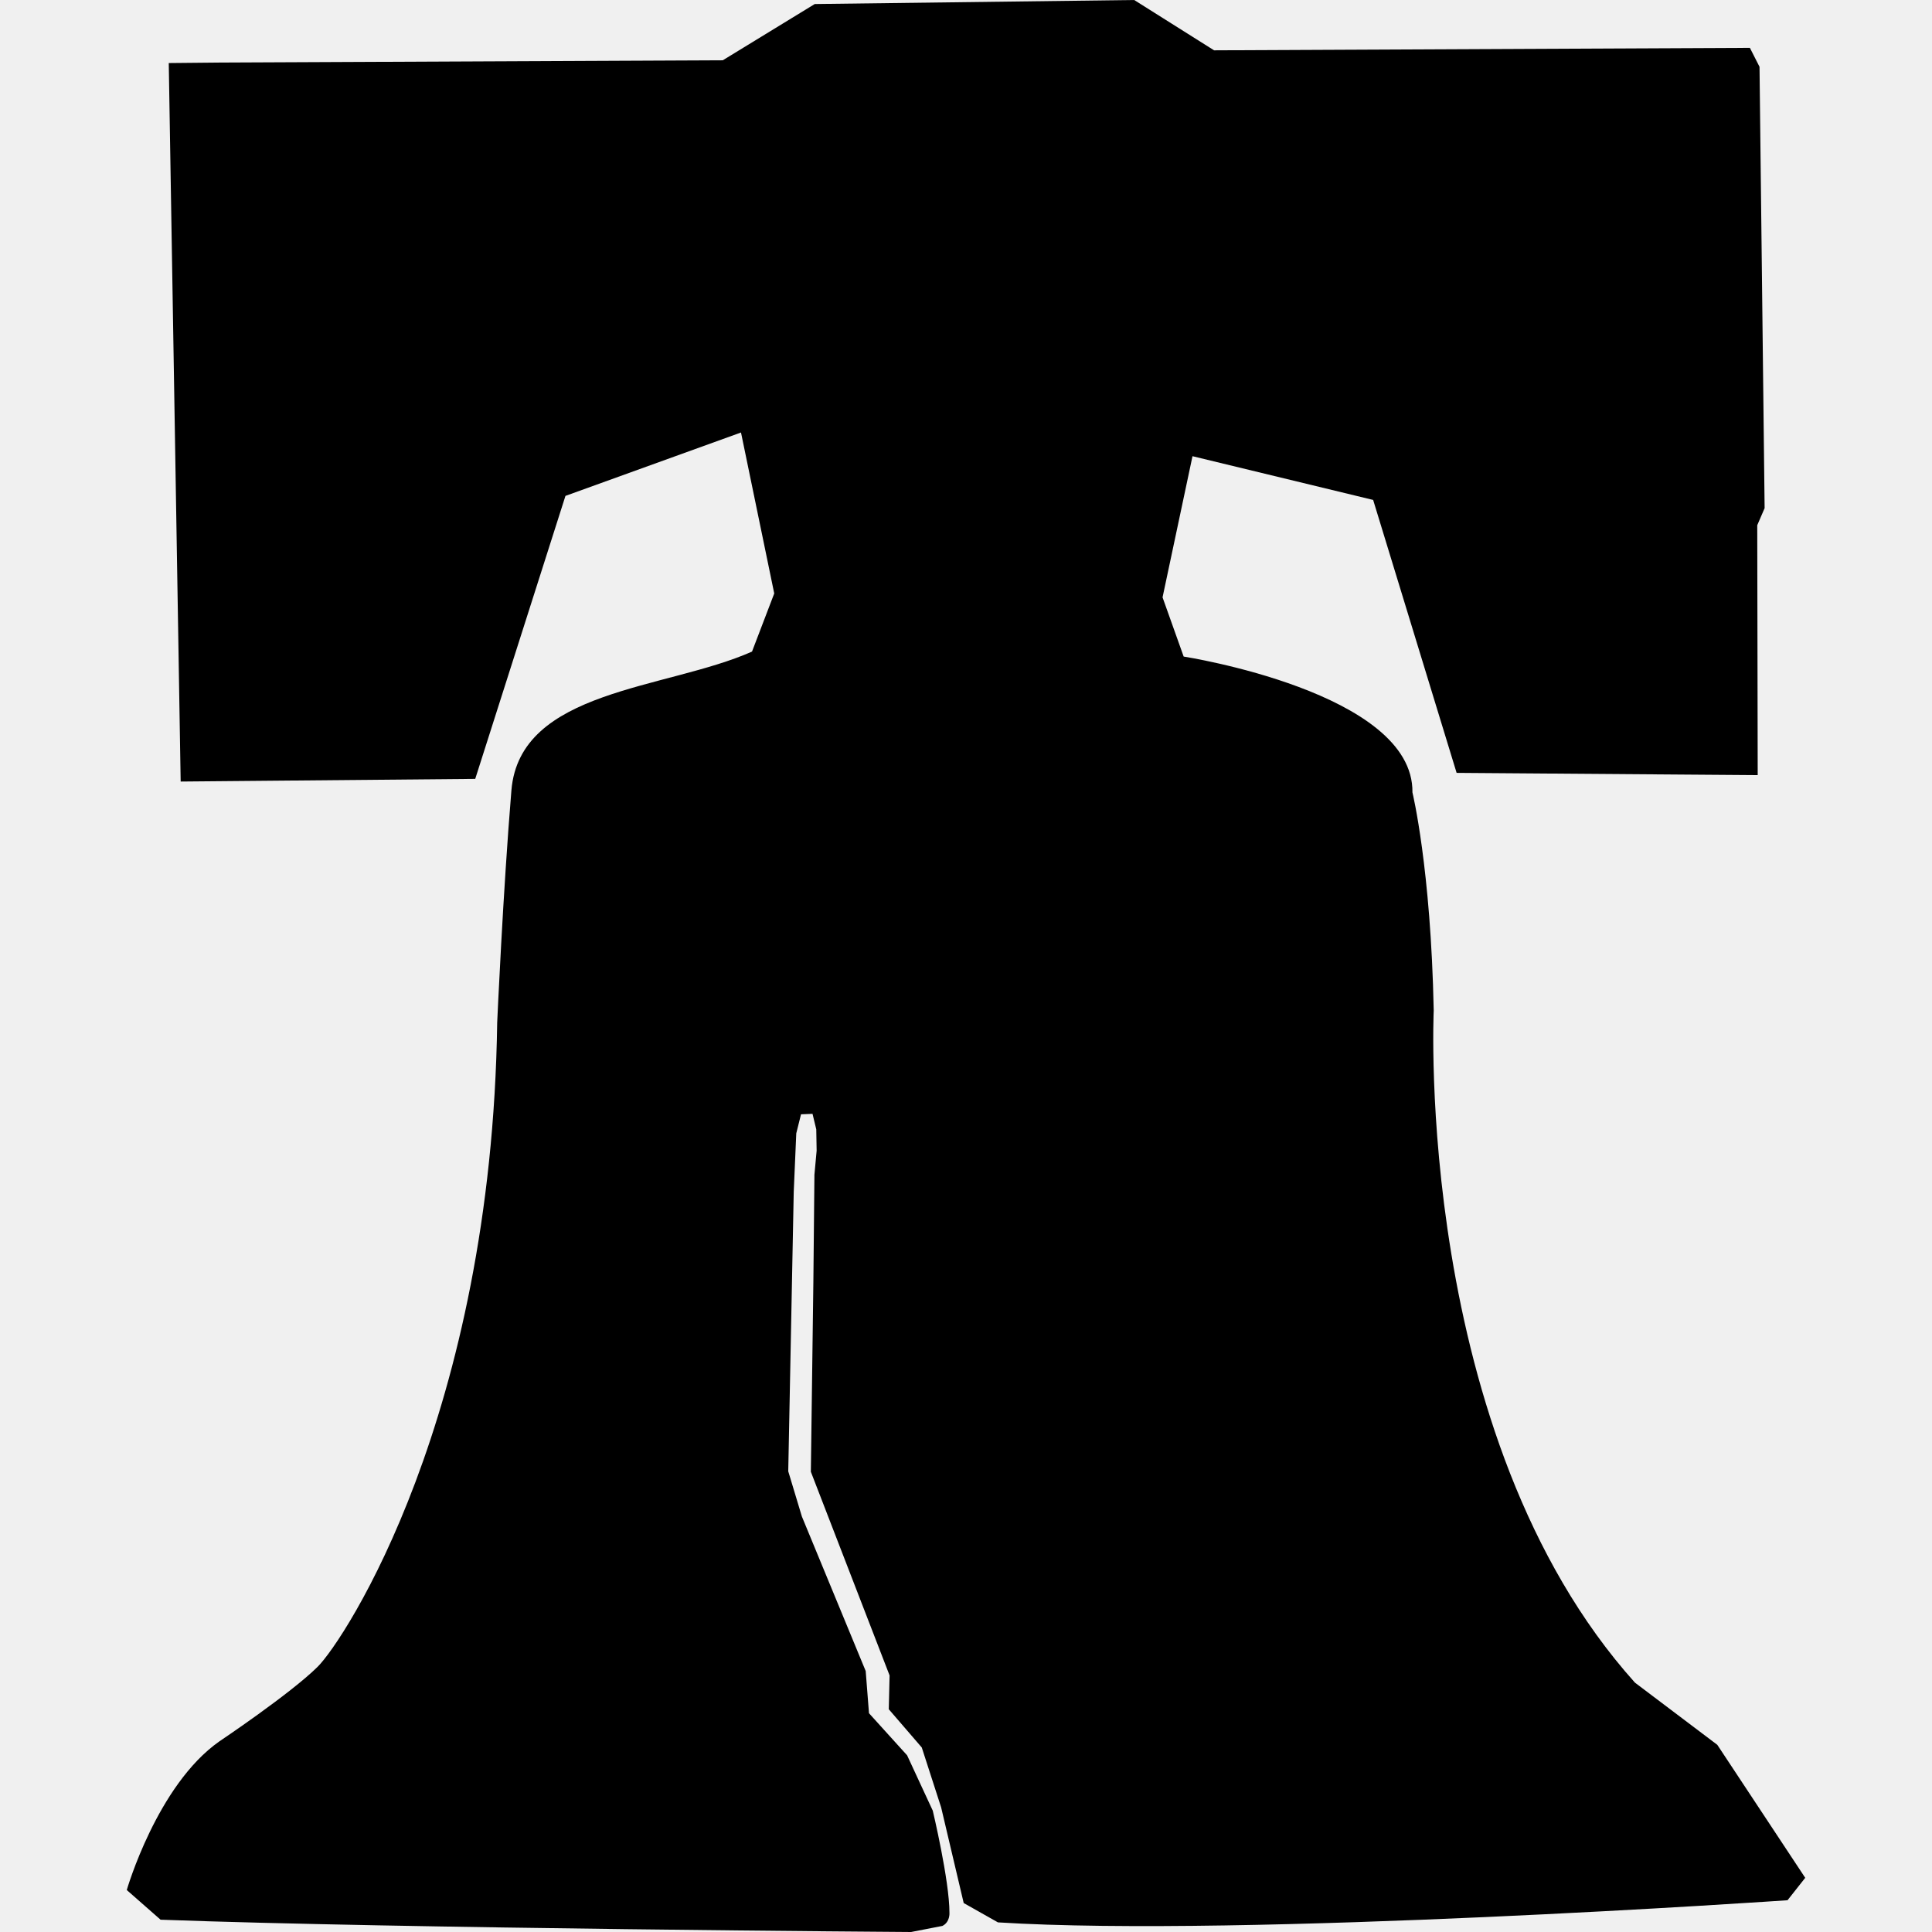
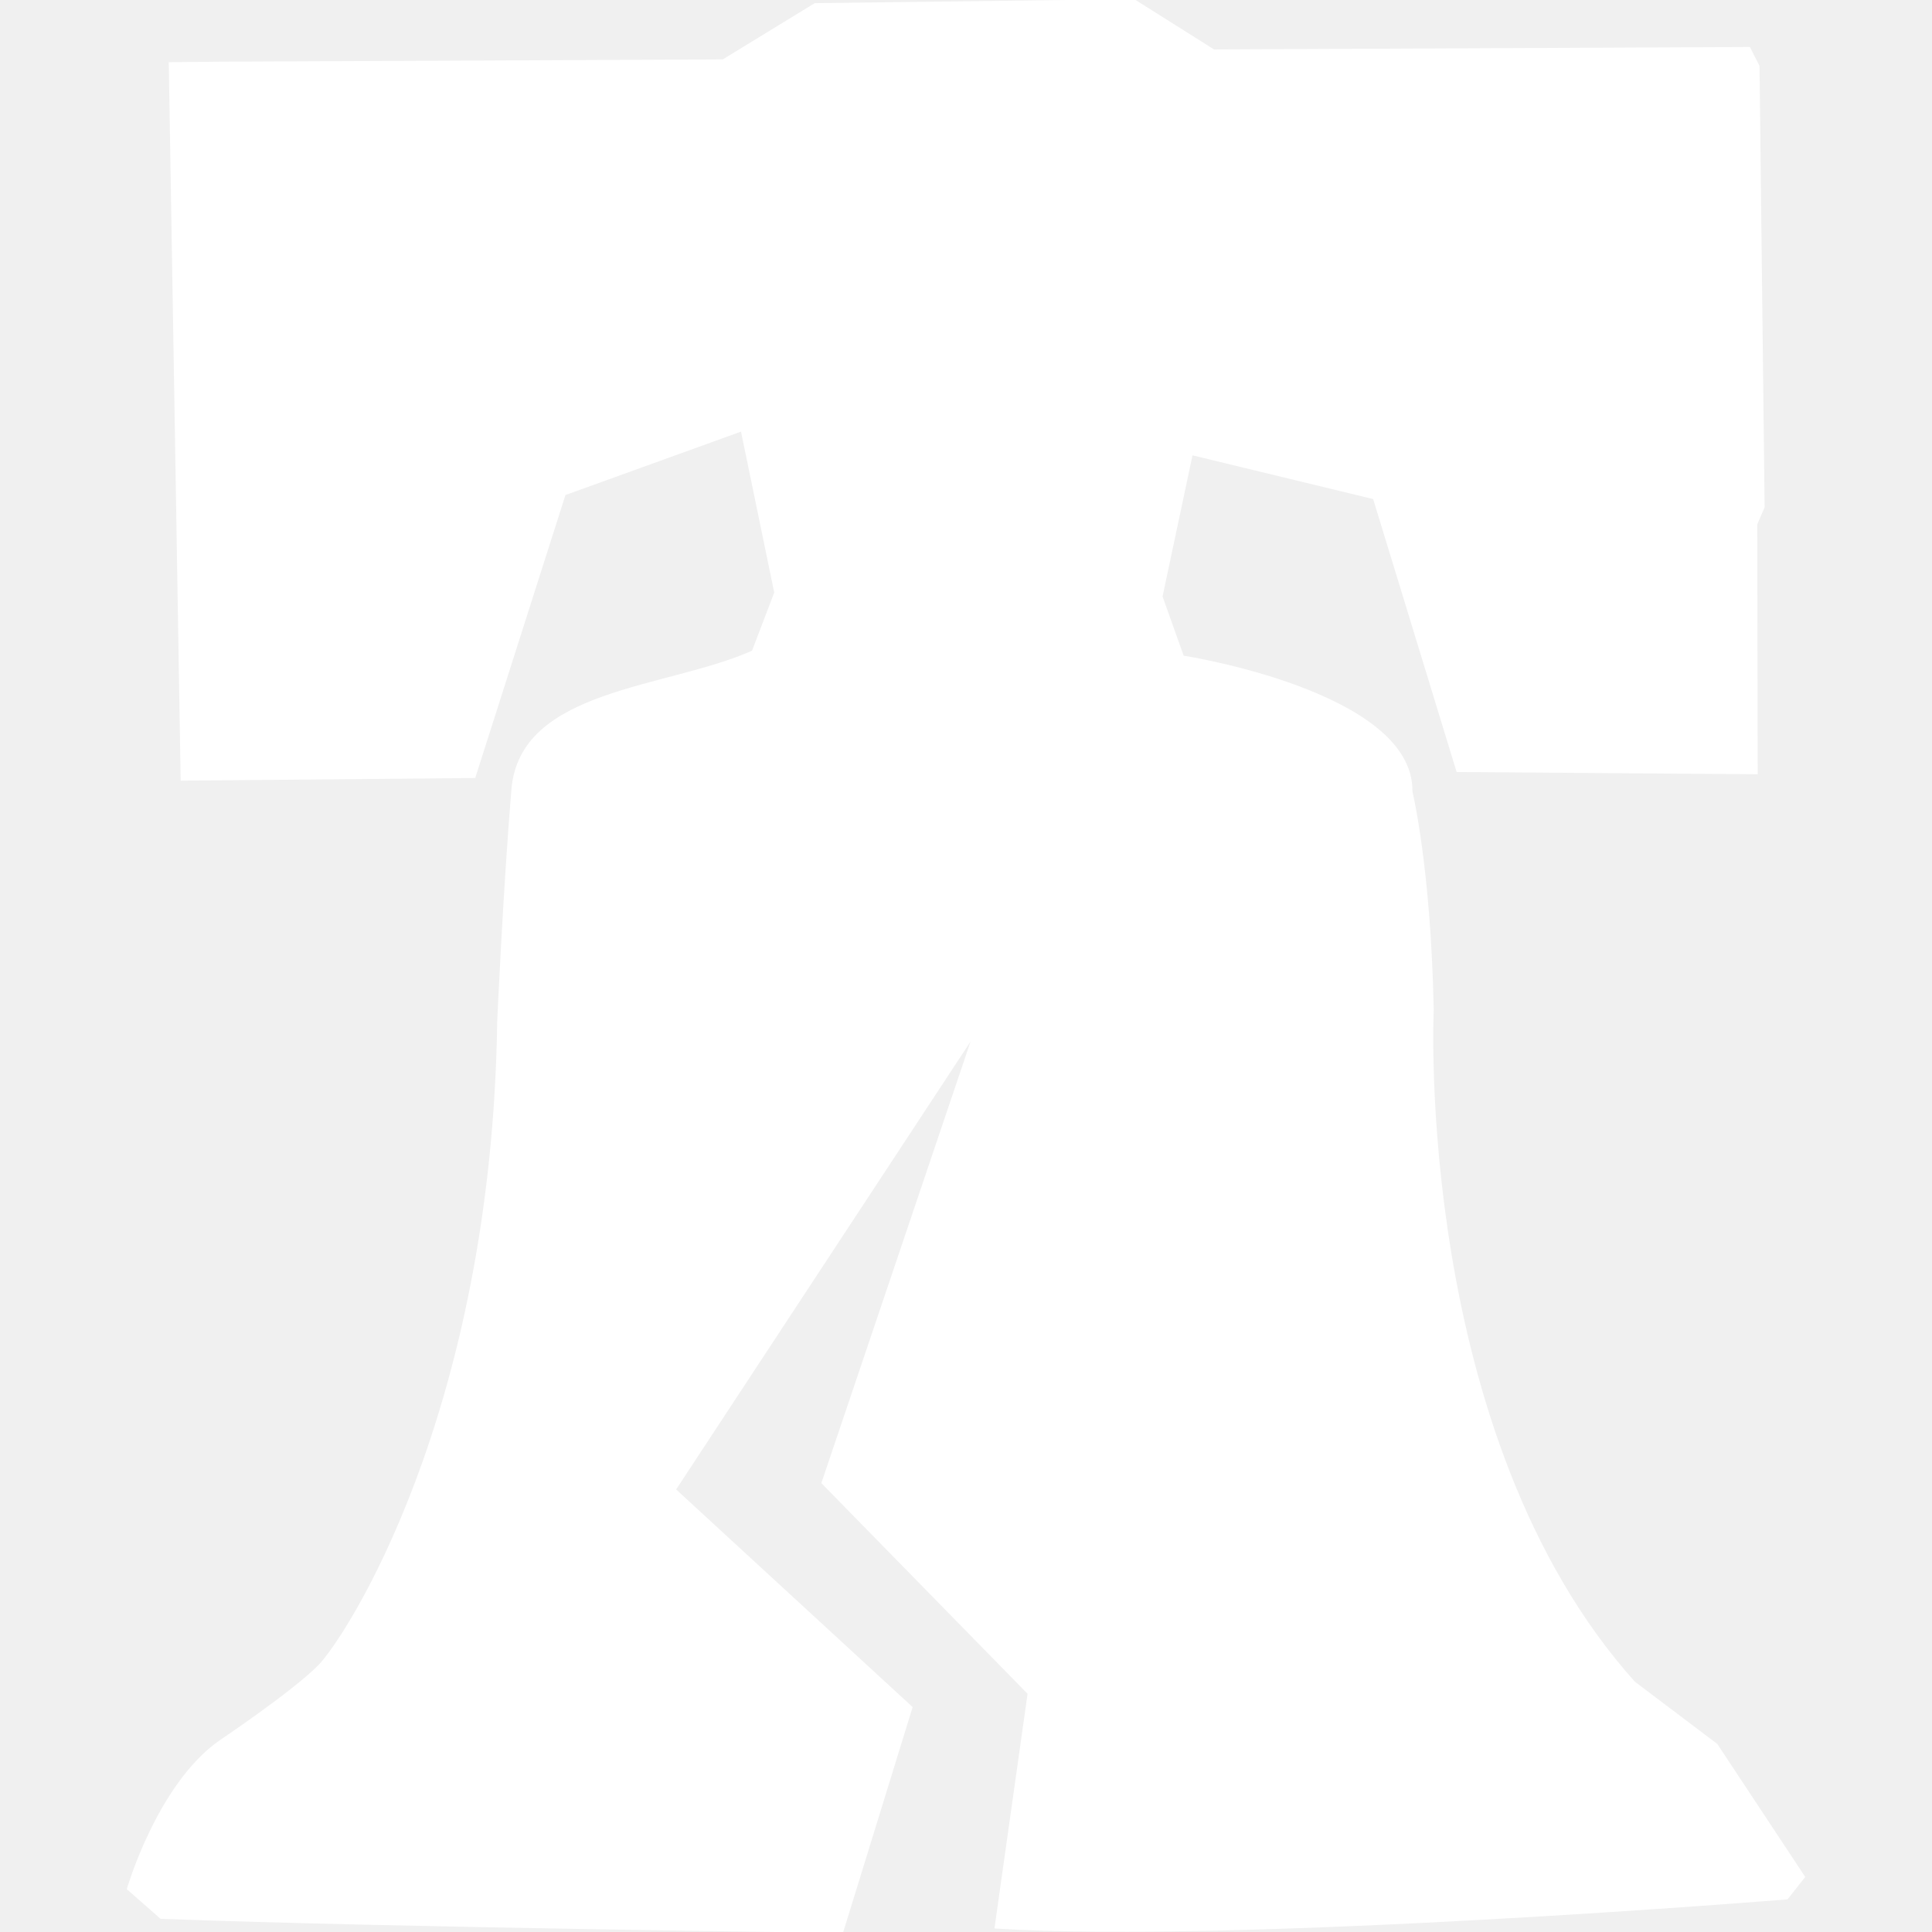
<svg xmlns="http://www.w3.org/2000/svg" width="1106.185" height="1106.185" viewBox="0 0 1106.185 1106.185" version="1.1" xml:space="preserve" style="clip-rule:evenodd;fill-rule:evenodd;stroke-linejoin:round;stroke-miterlimit:2" id="svg1">
  <defs id="defs1" />
-   <path d="m 125.928,35.819 287.912,-1.309 52.651,-32.202 182.897,-2.308 45.737,28.811 306.794,-1.411 5.51,10.845 2.92,252.71 -4.22,9.765 0.26,143.086 -172.39,-1.292 -47.792,-156.275 -103.428,-25.038 -17.148,80.821 12.085,33.898 c 0,0 131.868,20.436 130.99,77.81 0,0 10.556,43.193 12.184,124.881 0,0 -11.429,243.664 115.199,384.784 l 47.17,35.62 50.34,76.15 -10.13,12.83 c 0,0 -311.442,21.52 -452.084,12.68 l -19.608,-11.07 -12.915,-54.75 -11.089,-34.31 -18.888,-21.9 0.457,-19.35 -45.081,-116.626 1.442,-108.846 0.604,-61.193 1.265,-13.798 -0.213,-12.226 -2.142,-8.872 -6.582,0.268 -2.723,10.907 -1.449,33.483 -3.145,160.021 7.808,25.882 36.539,88.48 1.879,24.14 21.835,24.12 8.057,17.39 6.623,14.26 c 0,0 9.587,40.11 9.559,58.58 0,0 0.397,5.22 -4.035,7.44 l -17.925,3.48 c 0,0 -292.964,-1.98 -429.723,-7.04 l -19.349,-16.99 c 0,0 17.349,-60.13 53.037,-85.13 0,0 40.552,-27.16 56.202,-42.65 15.65,-15.49 99.654,-144.039 102.853,-369.008 0,0 3.33,-74.921 8.134,-132.844 4.805,-57.923 88.667,-57.649 137.761,-79.45 l 12.724,-33.284 -19.031,-92.161 -100.509,36.302 -51.659,162.026 -168.655,1.524 -6.818,-411.377 z" style="fill:#000000;fill-opacity:1" id="path1" />
+   <g style="clip-rule:evenodd;fill-rule:evenodd;stroke-linejoin:round;stroke-miterlimit:2" id="g1" transform="translate(-81.72099,-87.04499)">
+     <path d="m 207.649,122.364 287.912,-1.309 52.651,-32.202 182.897,-2.308 45.737,28.811 306.794,-1.411 5.51,10.845 2.92,252.71 -4.22,9.765 0.26,143.086 -172.39,-1.292 -47.792,-156.275 -103.428,-25.038 -17.148,80.821 12.085,33.898 c 0,0 131.868,20.436 130.99,77.81 0,0 10.556,43.193 12.184,124.881 0,0 -11.429,243.664 115.199,384.784 l 47.17,35.62 50.34,76.15 -10.13,12.83 c 0,0 -313.442,25.52 -454.084,16.68 L 670.063,1056.84 551.982,936.214 637.424,683.368 468.847,939.84 l 135.418,124.62 -39.886,129.27 c 0,0 -253.964,-2.98 -390.723,-8.04 l -19.349,-16.99 c 0,0 17.349,-60.13 53.037,-85.13 0,0 40.552,-27.16 56.202,-42.65 15.65,-15.49 99.654,-144.039 102.853,-369.008 0,0 3.33,-74.921 8.134,-132.844 4.805,-57.923 88.667,-57.649 137.761,-79.45 l 12.724,-33.284 -19.031,-92.161 -100.509,36.302 -51.659,162.026 -168.655,1.524 -6.818,-411.377 z" id="path1" style="fill:#ffffff" />
+   </g>
</svg>
